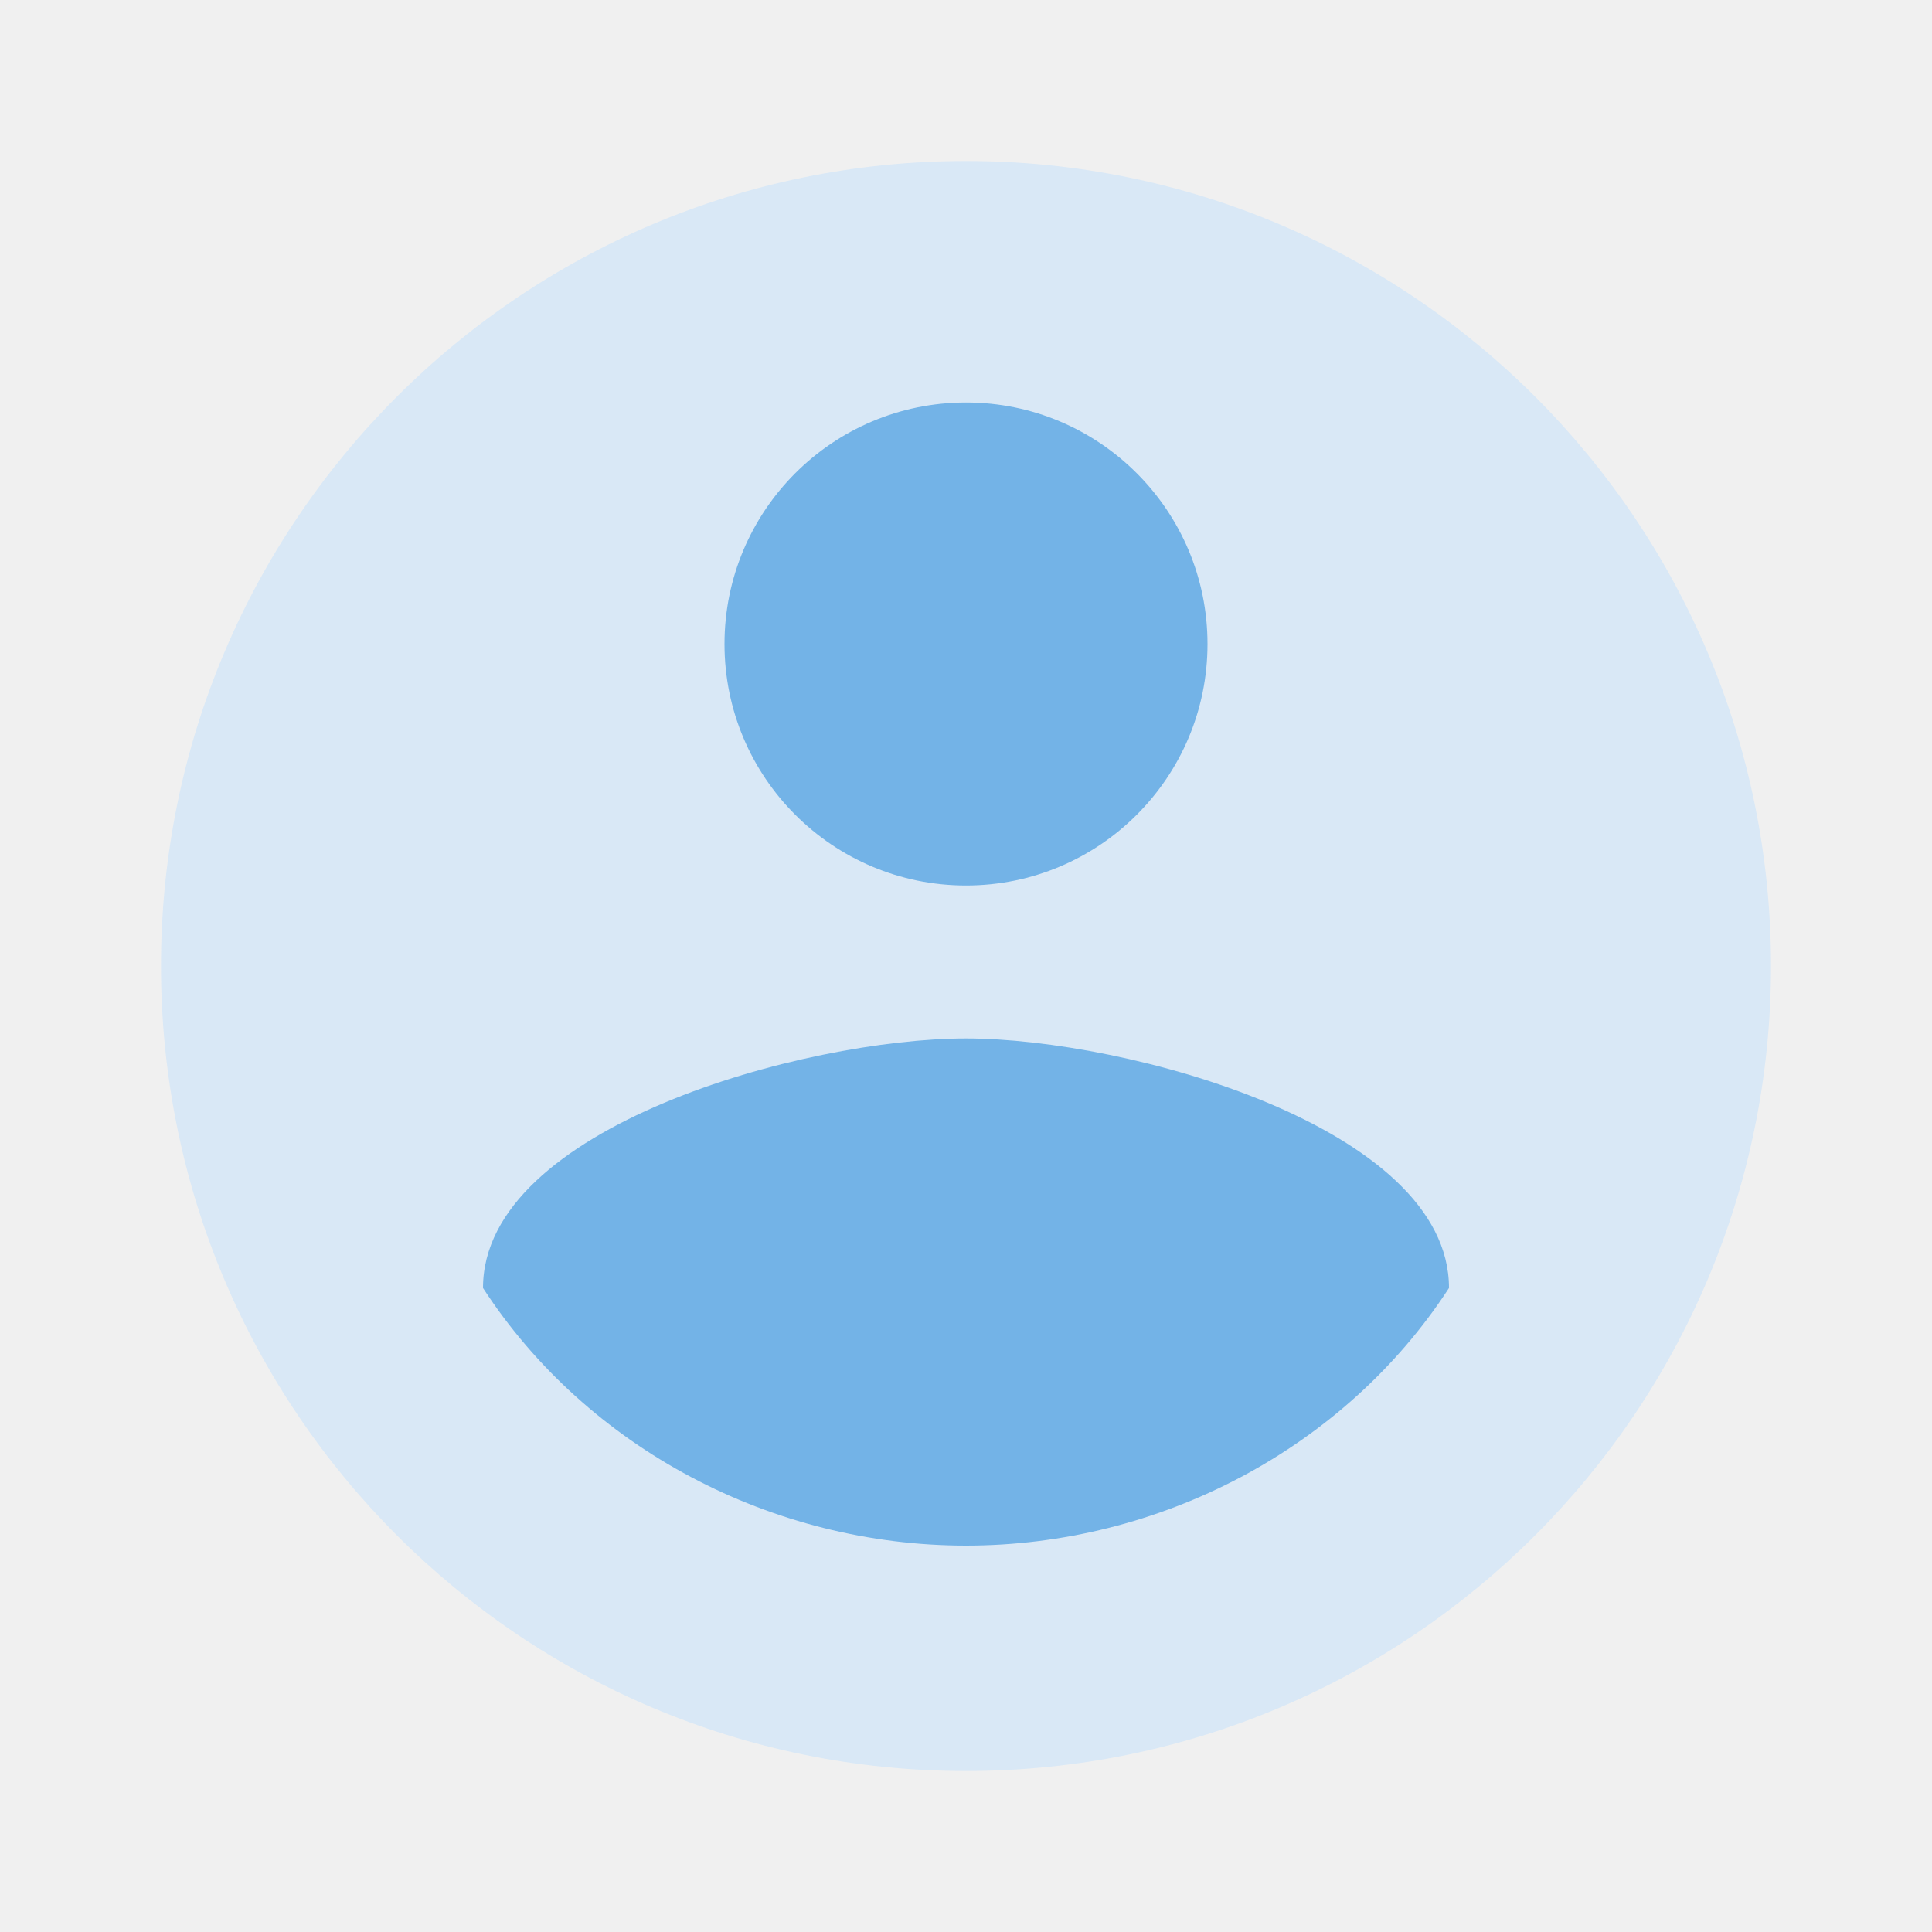
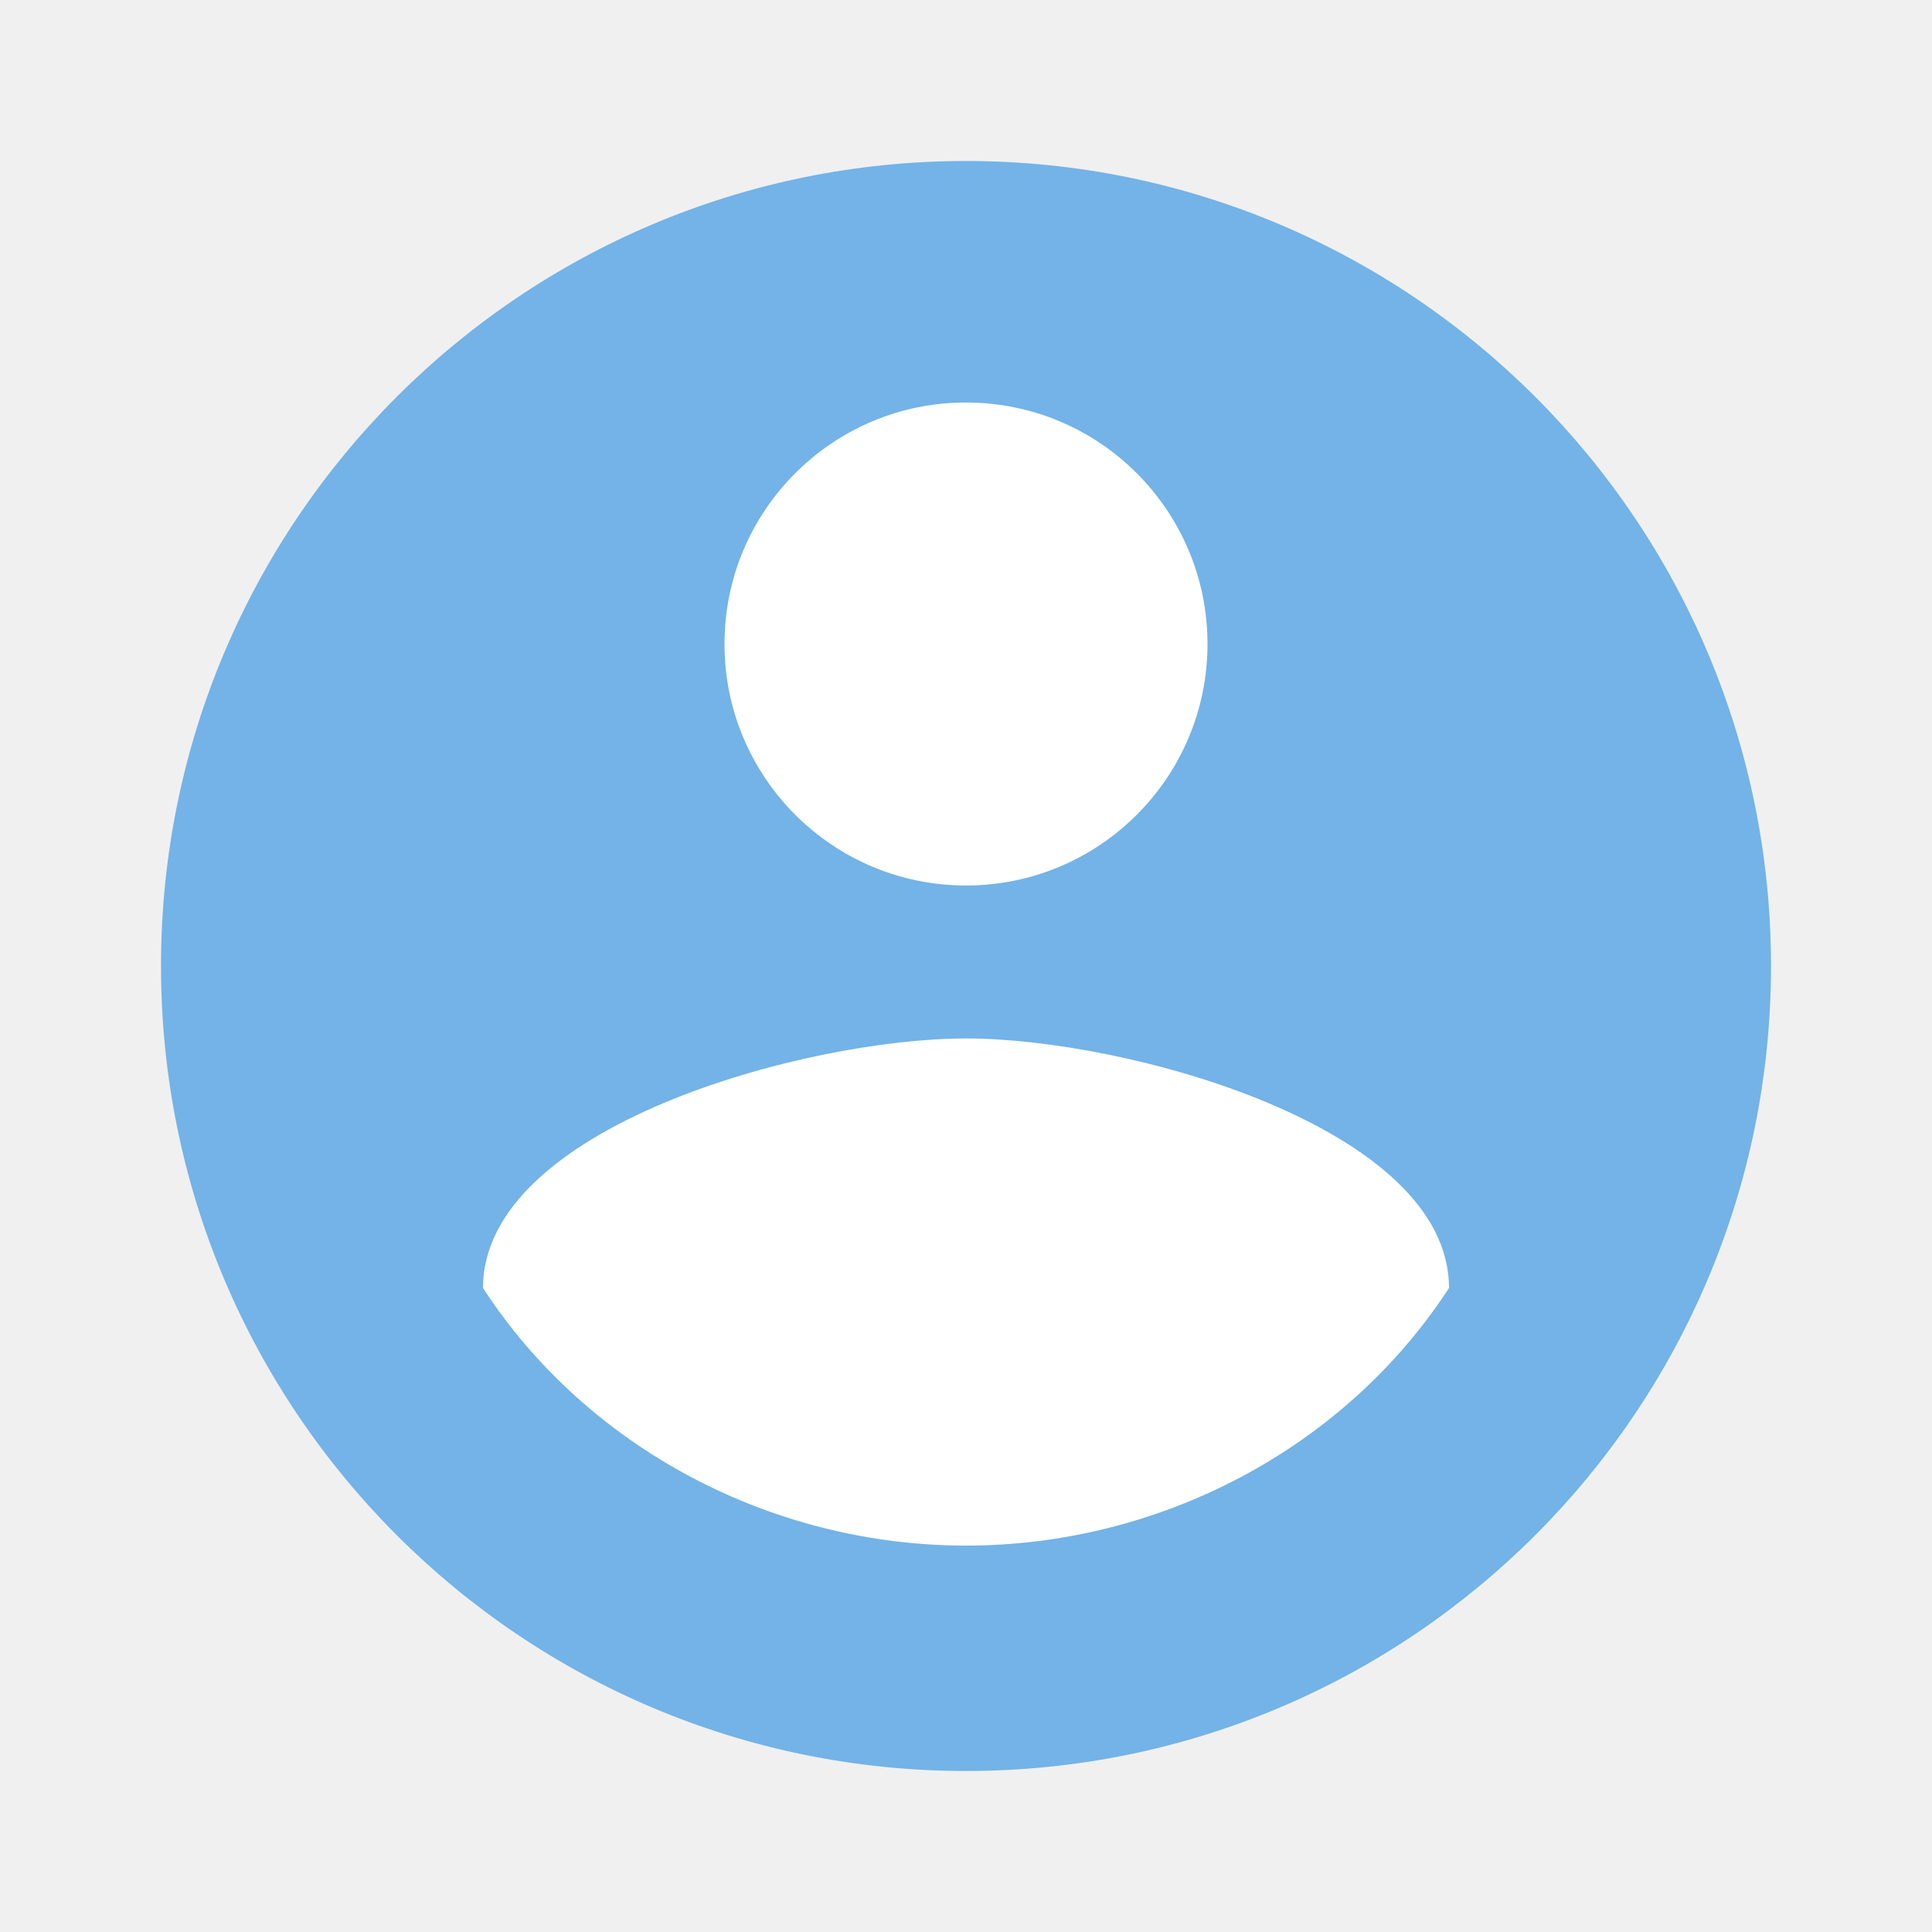
<svg xmlns="http://www.w3.org/2000/svg" fill="none" viewBox="0 0 24 24">
-   <path fill="#D9E8F6" d="M12 22c5.523 0 10-4.477 10-10S17.523 2 12 2 2 6.477 2 12s4.477 10 10 10Z" />
-   <path fill="#73B3E7" d="M12 11a3 3 0 1 0 0-6 3 3 0 0 0 0 6ZM12 19.2c-2.4 0-4.7-1.2-6-3.2 0-2 4-3.1 6-3.1s6 1.1 6 3.1c-1.3 2-3.6 3.2-6 3.2Z" />
+   <path fill="#73B3E7" d="M12 22c5.523 0 10-4.477 10-10S17.523 2 12 2 2 6.477 2 12s4.477 10 10 10Z" />
+   <path fill="#fff" d="M12 11a3 3 0 1 0 0-6 3 3 0 0 0 0 6ZM12 19.2c-2.4 0-4.7-1.2-6-3.2 0-2 4-3.1 6-3.1s6 1.1 6 3.1c-1.3 2-3.6 3.2-6 3.2Z" />
</svg>
